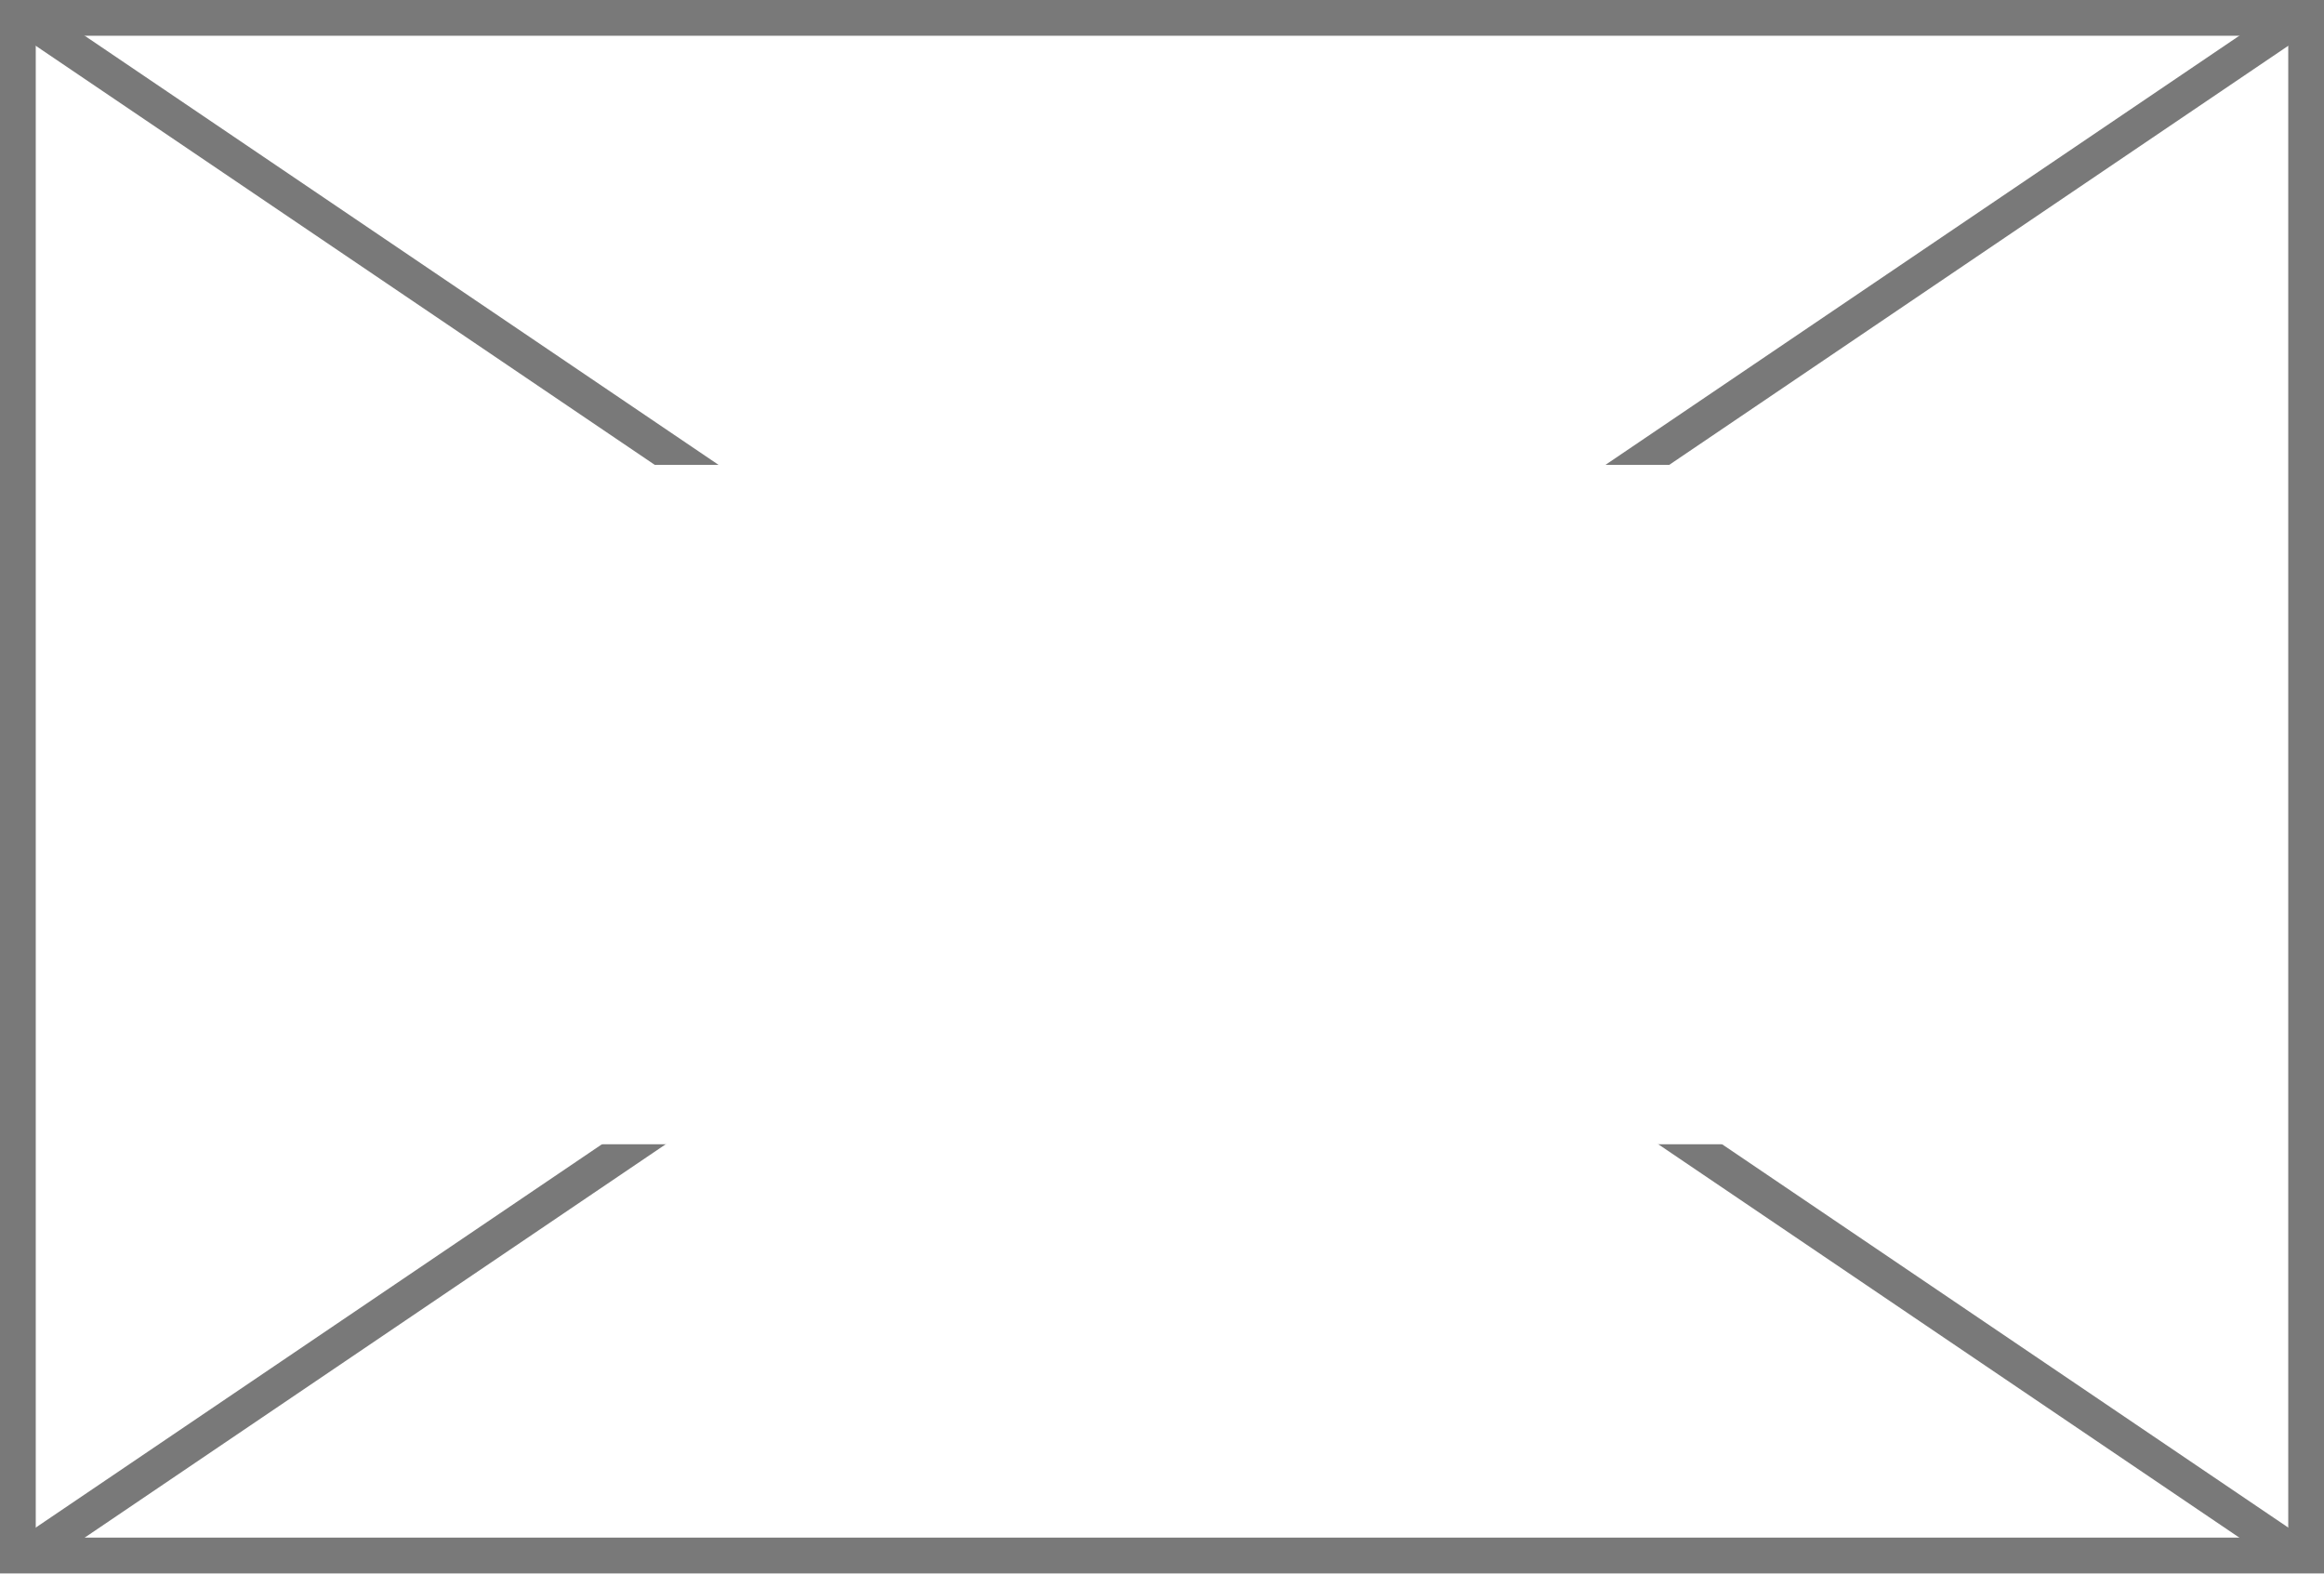
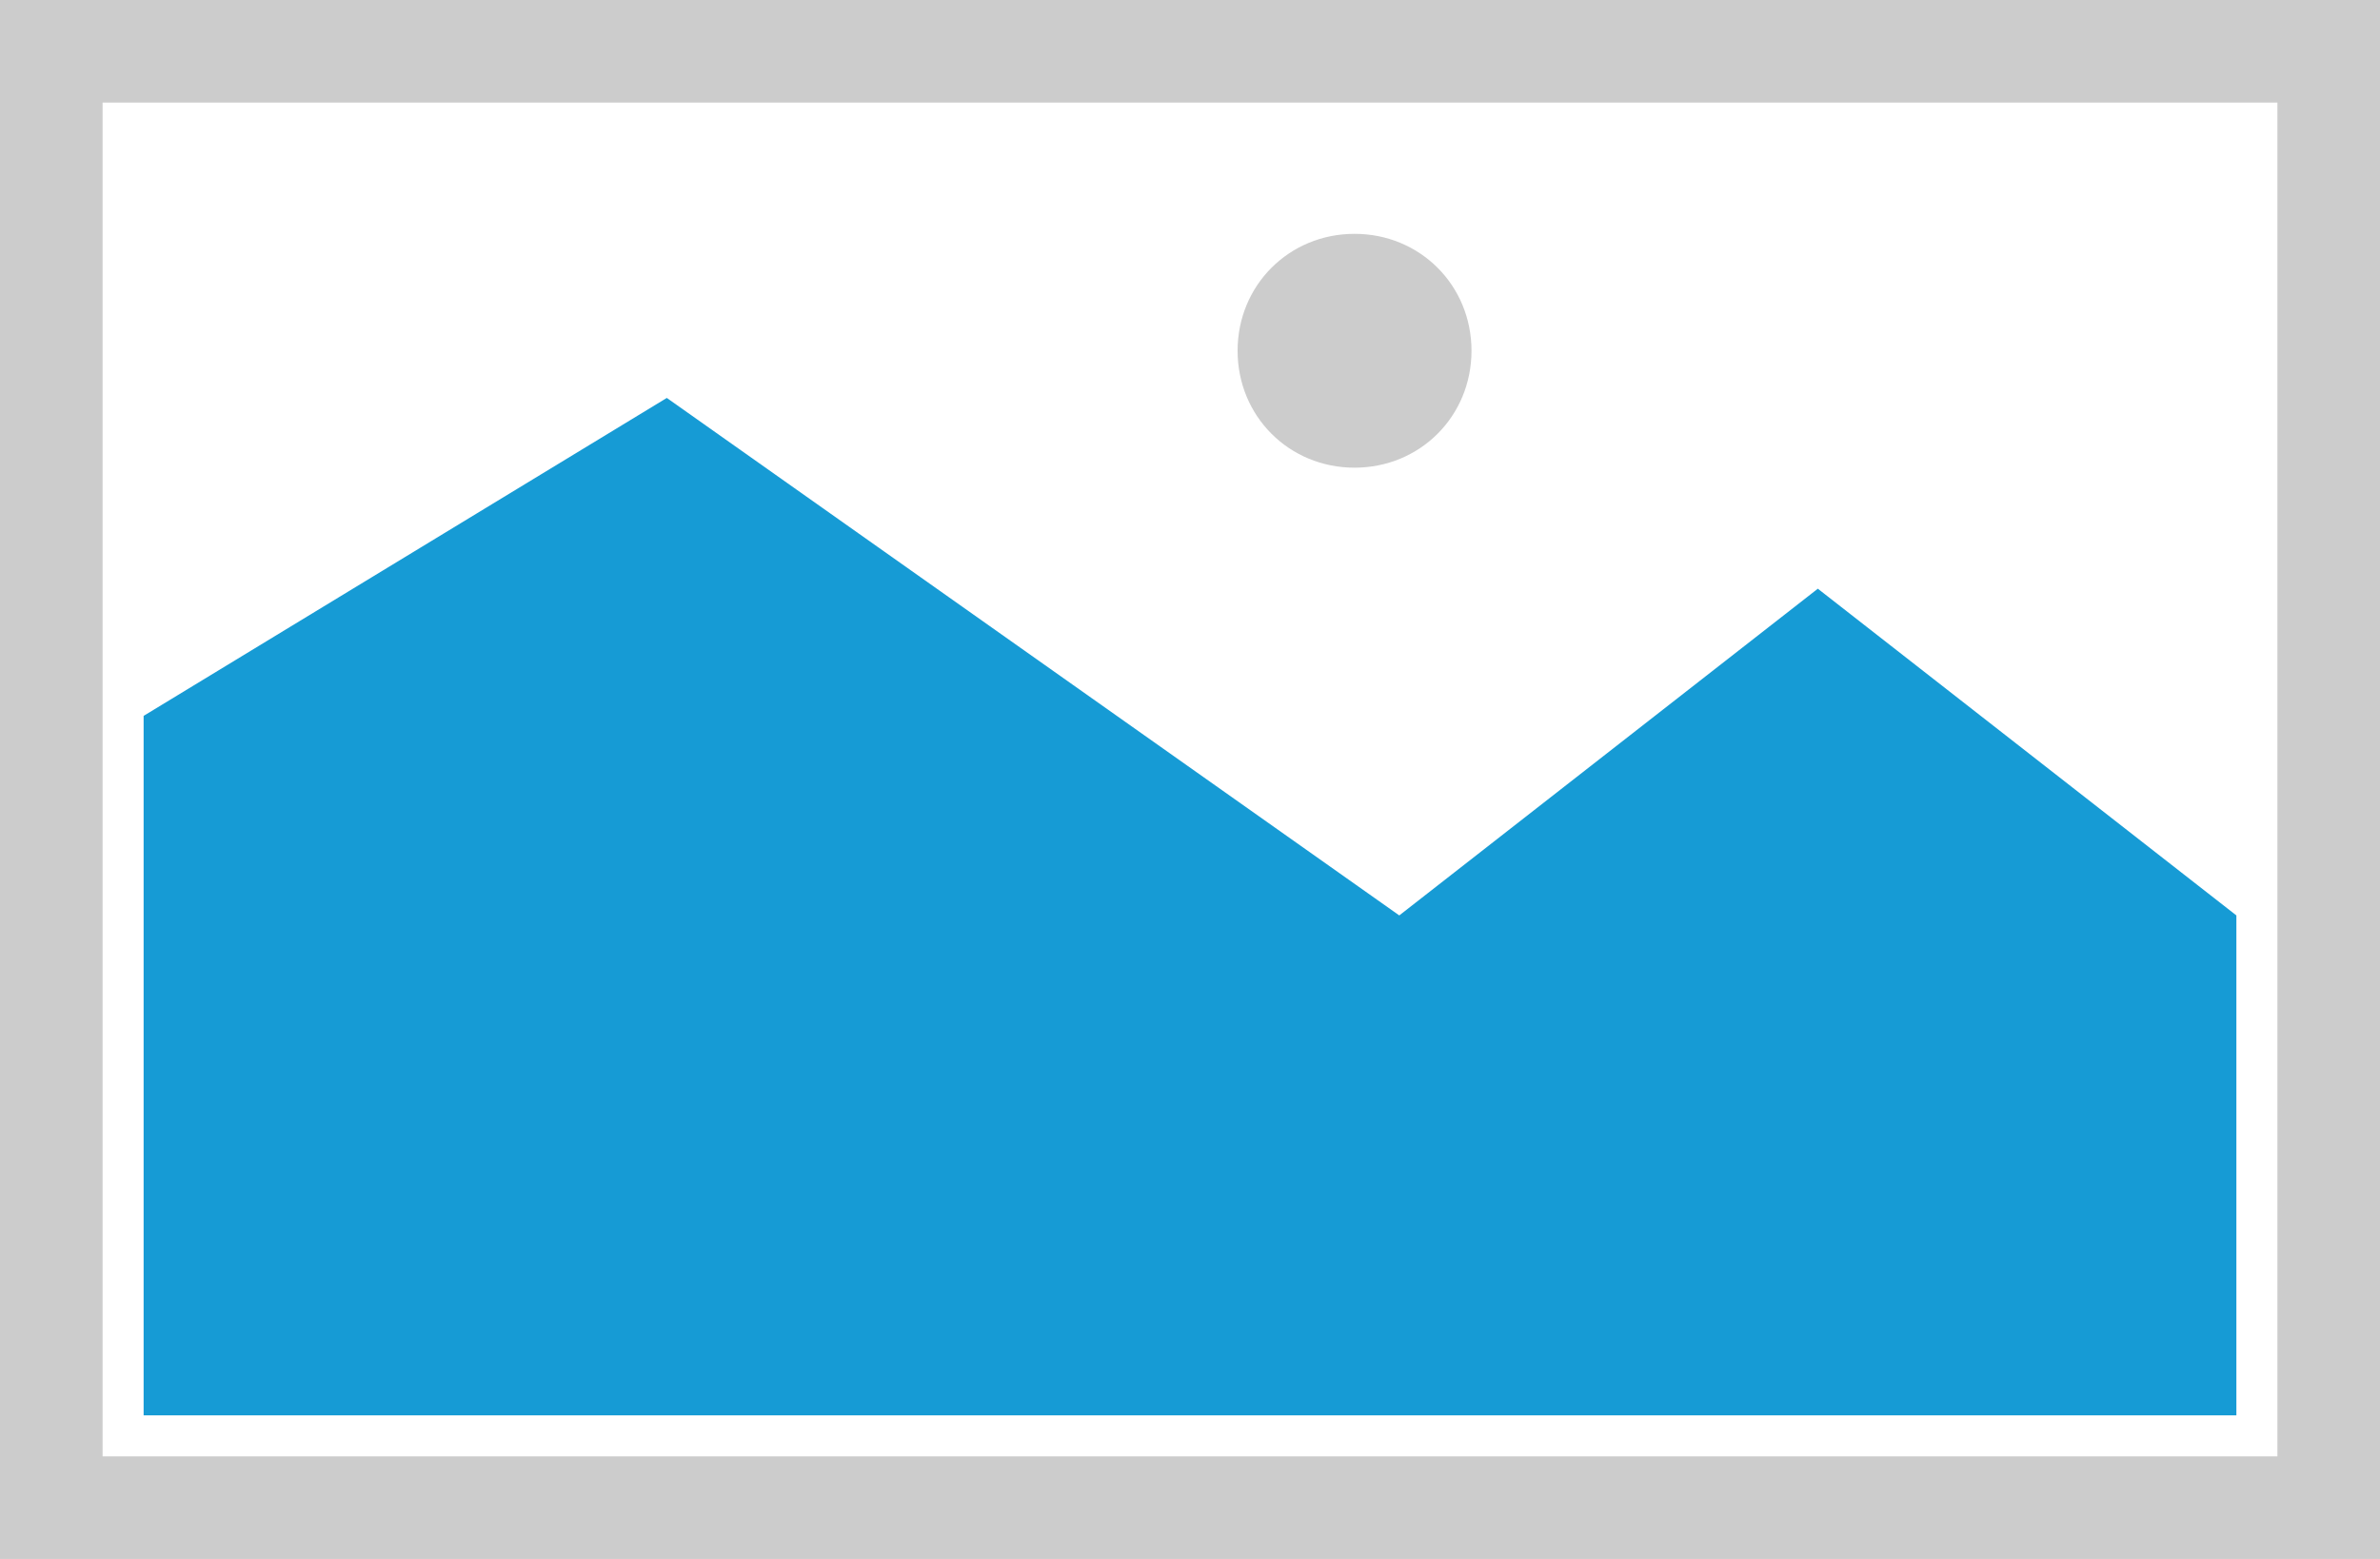
- <svg xmlns="http://www.w3.org/2000/svg" version="1.1" width="65px" height="44px">
-   <defs>
-     <mask fill="white" id="clip44">
-       <path d="M 286.5 352  L 338.5 352  L 338.5 371  L 286.5 371  Z M 279 339  L 344 339  L 344 383  L 279 383  Z " fill-rule="evenodd" />
-     </mask>
-   </defs>
-   <g transform="matrix(1 0 0 1 -279 -339 )">
-     <path d="M 279.5 339.5  L 343.5 339.5  L 343.5 382.5  L 279.5 382.5  L 279.5 339.5  Z " fill-rule="nonzero" fill="#ffffff" stroke="none" fill-opacity="0.992" />
-     <path d="M 279.5 339.5  L 343.5 339.5  L 343.5 382.5  L 279.5 382.5  L 279.5 339.5  Z " stroke-width="1" stroke="#797979" fill="none" />
-     <path d="M 279.612 339.414  L 343.388 382.586  M 343.388 339.414  L 279.612 382.586  " stroke-width="1" stroke="#797979" fill="none" mask="url(#clip44)" />
+ <svg xmlns="http://www.w3.org/2000/svg" version="1.1" width="116px" height="76px">
+   <g transform="matrix(1 0 0 1 -13 -418 )">
+     <path d="M 13 418  L 129 418  L 129 494  L 13 494  L 13 418  " fill-rule="nonzero" fill="#cccccc" stroke="none" />
+     <path d="M 18 423  L 124 423  L 124 489  L 18 489  L 18 423  " fill-rule="nonzero" fill="#ffffff" stroke="none" />
+     <path d="M 79.02 440.8  C 75.828 440.8  73.32 438.292  73.32 435.1  C 73.32 431.908  75.828 429.4  79.02 429.4  C 82.212 429.4  84.72 431.908  84.72 435.1  C 84.72 438.292  82.212 440.8  79.02 440.8  " fill-rule="nonzero" fill="#cccccc" stroke="none" />
+     <path d="M 20 487  L 20 452.9  L 45.5 437.4  L 81.2 462.628  L 101.6 446.7  L 122 462.628  L 122 487  L 20 487  " fill-rule="nonzero" fill="#169bd5" stroke="none" />
  </g>
</svg>
